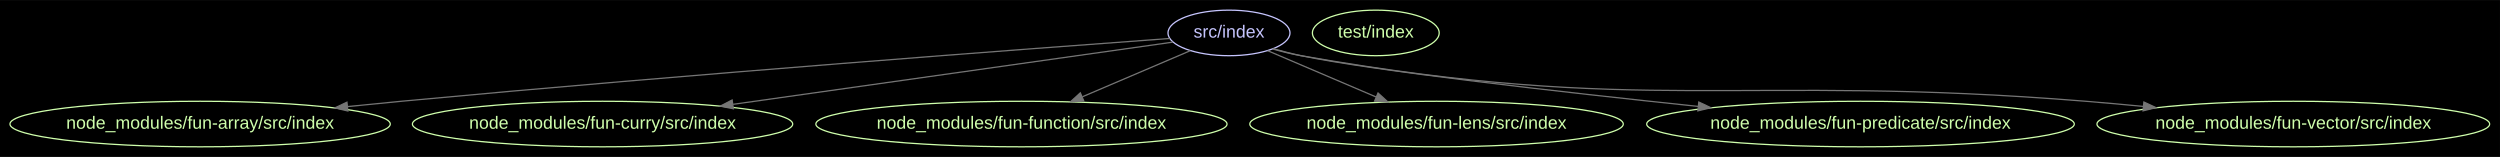
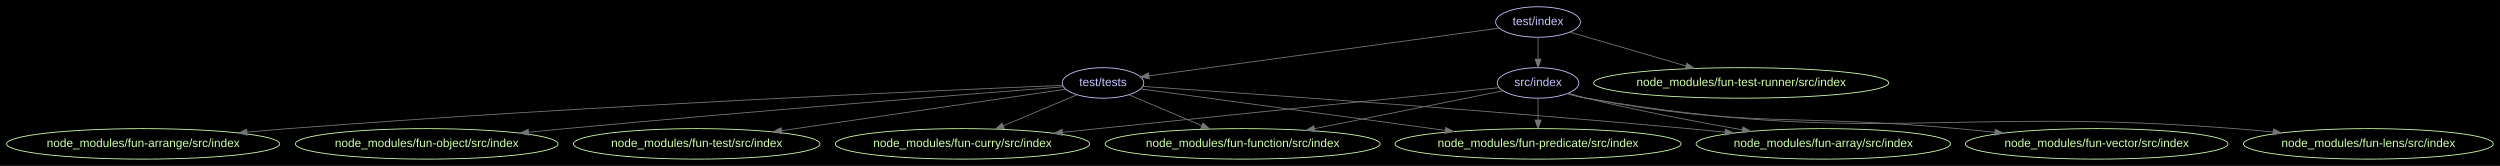
- <svg xmlns="http://www.w3.org/2000/svg" width="1975pt" height="124pt" viewBox="0.00 0.00 1975.46 123.98">
-   <g id="graph0" class="graph" transform="scale(1 1) rotate(0) translate(7.992 115.992)">
-     <polygon fill="#000000" stroke="none" points="-7.992,7.992 -7.992,-115.992 1967.46,-115.992 1967.46,7.992 -7.992,7.992" />
+ <svg xmlns="http://www.w3.org/2000/svg" width="2954pt" height="196pt" viewBox="0.00 0.00 2953.71 195.98">
+   <g id="graph0" class="graph" transform="scale(1 1) rotate(0) translate(7.992 187.992)">
+     <polygon fill="#000000" stroke="none" points="-7.992,7.992 -7.992,-187.992 2945.71,-187.992 2945.71,7.992 -7.992,7.992" />
    <g id="node1" class="node">
-       <ellipse fill="none" stroke="#c6c5fe" cx="963.137" cy="-90" rx="48.192" ry="18" />
-       <text text-anchor="middle" x="963.137" y="-86.3" font-family="Arial" font-size="14.00" fill="#c6c5fe">src/index</text>
+       <ellipse fill="none" stroke="#c6c5fe" cx="1809.19" cy="-90" rx="48.192" ry="18" />
+       <text text-anchor="middle" x="1809.19" y="-86.3" font-family="Arial" font-size="14.00" fill="#c6c5fe">src/index</text>
    </g>
    <g id="node2" class="node">
-       <ellipse fill="none" stroke="#cfffac" cx="150.137" cy="-18" rx="150.273" ry="18" />
-       <text text-anchor="middle" x="150.137" y="-14.3" font-family="Arial" font-size="14.00" fill="#cfffac">node_modules/fun-array/src/index</text>
+       <ellipse fill="none" stroke="#cfffac" cx="2146.19" cy="-18" rx="150.273" ry="18" />
+       <text text-anchor="middle" x="2146.19" y="-14.3" font-family="Arial" font-size="14.00" fill="#cfffac">node_modules/fun-array/src/index</text>
    </g>
    <g id="edge1" class="edge">
-       <path fill="none" stroke="#757575" d="M916.312,-85.62C808.902,-77.775 536.532,-57.367 309.137,-36 295.458,-34.715 281.126,-33.291 266.905,-31.831" />
-       <polygon fill="#757575" stroke="#757575" points="266.887,-28.31 256.58,-30.762 266.167,-35.273 266.887,-28.31" />
+       <path fill="none" stroke="#757575" d="M1844.61,-77.822C1851.72,-75.752 1859.16,-73.707 1866.19,-72 1927.06,-57.203 1996.21,-44.078 2050.56,-34.59" />
+       <polygon fill="#757575" stroke="#757575" points="2051.28,-38.019 2060.54,-32.862 2050.08,-31.121 2051.28,-38.019" />
    </g>
    <g id="node3" class="node">
-       <ellipse fill="none" stroke="#cfffac" cx="468.137" cy="-18" rx="150.273" ry="18" />
-       <text text-anchor="middle" x="468.137" y="-14.3" font-family="Arial" font-size="14.00" fill="#cfffac">node_modules/fun-curry/src/index</text>
+       <ellipse fill="none" stroke="#cfffac" cx="1129.19" cy="-18" rx="150.273" ry="18" />
+       <text text-anchor="middle" x="1129.19" y="-14.3" font-family="Arial" font-size="14.00" fill="#cfffac">node_modules/fun-curry/src/index</text>
    </g>
    <g id="edge2" class="edge">
-       <path fill="none" stroke="#757575" d="M918.773,-82.726C841.072,-71.738 678.447,-48.741 571.3,-33.589" />
-       <polygon fill="#757575" stroke="#757575" points="571.5,-30.082 561.108,-32.148 570.52,-37.013 571.5,-30.082" />
+       <path fill="none" stroke="#757575" d="M1763.27,-84.387C1672.63,-75.265 1464.29,-54.225 1289.19,-36 1275.66,-34.592 1261.49,-33.105 1247.41,-31.619" />
+       <polygon fill="#757575" stroke="#757575" points="1247.5,-28.11 1237.19,-30.539 1246.77,-35.071 1247.5,-28.11" />
    </g>
    <g id="node4" class="node">
-       <ellipse fill="none" stroke="#cfffac" cx="799.137" cy="-18" rx="162.471" ry="18" />
-       <text text-anchor="middle" x="799.137" y="-14.3" font-family="Arial" font-size="14.00" fill="#cfffac">node_modules/fun-function/src/index</text>
+       <ellipse fill="none" stroke="#cfffac" cx="1460.19" cy="-18" rx="162.471" ry="18" />
+       <text text-anchor="middle" x="1460.19" y="-14.3" font-family="Arial" font-size="14.00" fill="#cfffac">node_modules/fun-function/src/index</text>
    </g>
    <g id="edge3" class="edge">
-       <path fill="none" stroke="#757575" d="M932.674,-75.998C908.727,-65.776 874.918,-51.346 847.311,-39.562" />
-       <polygon fill="#757575" stroke="#757575" points="848.402,-36.223 837.831,-35.516 845.654,-42.661 848.402,-36.223" />
+       <path fill="none" stroke="#757575" d="M1767.78,-80.695C1713.23,-69.753 1615.94,-50.24 1545.36,-36.083" />
+       <polygon fill="#757575" stroke="#757575" points="1545.64,-32.57 1535.15,-34.035 1544.26,-39.433 1545.64,-32.57" />
    </g>
    <g id="node5" class="node">
-       <ellipse fill="none" stroke="#cfffac" cx="1127.14" cy="-18" rx="147.574" ry="18" />
-       <text text-anchor="middle" x="1127.14" y="-14.3" font-family="Arial" font-size="14.00" fill="#cfffac">node_modules/fun-lens/src/index</text>
+       <ellipse fill="none" stroke="#cfffac" cx="2790.19" cy="-18" rx="147.574" ry="18" />
+       <text text-anchor="middle" x="2790.19" y="-14.3" font-family="Arial" font-size="14.00" fill="#cfffac">node_modules/fun-lens/src/index</text>
    </g>
    <g id="edge4" class="edge">
-       <path fill="none" stroke="#757575" d="M993.599,-75.998C1017.63,-65.741 1051.59,-51.246 1079.25,-39.44" />
-       <polygon fill="#757575" stroke="#757575" points="1080.92,-42.532 1088.74,-35.388 1078.17,-36.094 1080.92,-42.532" />
+       <path fill="none" stroke="#757575" d="M1843.53,-77.295C1850.93,-75.188 1858.75,-73.263 1866.19,-72 2202.62,-14.811 2292.94,-62.381 2633.19,-36 2647.51,-34.889 2662.55,-33.521 2677.41,-32.047" />
+       <polygon fill="#757575" stroke="#757575" points="2678.06,-35.499 2687.66,-31.012 2677.36,-28.535 2678.06,-35.499" />
    </g>
    <g id="node6" class="node">
-       <ellipse fill="none" stroke="#cfffac" cx="1462.14" cy="-18" rx="168.97" ry="18" />
-       <text text-anchor="middle" x="1462.14" y="-14.3" font-family="Arial" font-size="14.00" fill="#cfffac">node_modules/fun-predicate/src/index</text>
+       <ellipse fill="none" stroke="#cfffac" cx="1809.19" cy="-18" rx="168.97" ry="18" />
+       <text text-anchor="middle" x="1809.19" y="-14.3" font-family="Arial" font-size="14.00" fill="#cfffac">node_modules/fun-predicate/src/index</text>
    </g>
    <g id="edge5" class="edge">
-       <path fill="none" stroke="#757575" d="M998.168,-77.531C1005.38,-75.461 1012.96,-73.49 1020.14,-72 1078.16,-59.961 1225.25,-43.33 1333.89,-31.926" />
-       <polygon fill="#757575" stroke="#757575" points="1334.37,-35.395 1343.95,-30.874 1333.64,-28.433 1334.37,-35.395" />
+       <path fill="none" stroke="#757575" d="M1809.19,-71.697C1809.19,-63.983 1809.19,-54.712 1809.19,-46.112" />
+       <polygon fill="#757575" stroke="#757575" points="1812.69,-46.104 1809.19,-36.104 1805.69,-46.104 1812.69,-46.104" />
    </g>
    <g id="node7" class="node">
-       <ellipse fill="none" stroke="#cfffac" cx="1804.14" cy="-18" rx="155.173" ry="18" />
-       <text text-anchor="middle" x="1804.14" y="-14.3" font-family="Arial" font-size="14.00" fill="#cfffac">node_modules/fun-vector/src/index</text>
+       <ellipse fill="none" stroke="#cfffac" cx="2469.19" cy="-18" rx="155.173" ry="18" />
+       <text text-anchor="middle" x="2469.19" y="-14.3" font-family="Arial" font-size="14.00" fill="#cfffac">node_modules/fun-vector/src/index</text>
    </g>
    <g id="edge6" class="edge">
-       <path fill="none" stroke="#757575" d="M997.493,-77.359C1004.89,-75.247 1012.71,-73.305 1020.14,-72 1291.99,-24.235 1365.01,-58.235 1640.14,-36 1654.88,-34.808 1670.36,-33.405 1685.67,-31.924" />
-       <polygon fill="#757575" stroke="#757575" points="1686.08,-35.4 1695.69,-30.941 1685.4,-28.433 1686.08,-35.4" />
+       <path fill="none" stroke="#757575" d="M1843.87,-77.407C1851.17,-75.32 1858.88,-73.374 1866.19,-72 2058.58,-35.829 2110.26,-54.093 2305.19,-36 2319.31,-34.689 2334.12,-33.248 2348.81,-31.777" />
+       <polygon fill="#757575" stroke="#757575" points="2349.35,-35.24 2358.95,-30.755 2348.65,-28.276 2349.35,-35.24" />
    </g>
    <g id="node8" class="node">
-       <ellipse fill="none" stroke="#cfffac" cx="1079.14" cy="-90" rx="50.091" ry="18" />
-       <text text-anchor="middle" x="1079.14" y="-86.3" font-family="Arial" font-size="14.00" fill="#cfffac">test/index</text>
+       <ellipse fill="none" stroke="#c6c5fe" cx="1809.19" cy="-162" rx="50.091" ry="18" />
+       <text text-anchor="middle" x="1809.19" y="-158.3" font-family="Arial" font-size="14.00" fill="#c6c5fe">test/index</text>
+     </g>
+     <g id="edge8" class="edge">
+       <path fill="none" stroke="#757575" d="M1809.19,-143.697C1809.19,-135.983 1809.19,-126.712 1809.19,-118.112" />
+       <polygon fill="#757575" stroke="#757575" points="1812.69,-118.104 1809.19,-108.104 1805.69,-118.104 1812.69,-118.104" />
+     </g>
+     <g id="node9" class="node">
+       <ellipse fill="none" stroke="#cfffac" cx="2049.19" cy="-90" rx="174.369" ry="18" />
+       <text text-anchor="middle" x="2049.19" y="-86.3" font-family="Arial" font-size="14.00" fill="#cfffac">node_modules/fun-test-runner/src/index</text>
+     </g>
+     <g id="edge7" class="edge">
+       <path fill="none" stroke="#757575" d="M1846.69,-150.062C1883.33,-139.374 1939.88,-122.882 1983.91,-110.039" />
+       <polygon fill="#757575" stroke="#757575" points="1985.05,-113.351 1993.67,-107.191 1983.09,-106.631 1985.05,-113.351" />
+     </g>
+     <g id="node10" class="node">
+       <ellipse fill="none" stroke="#c6c5fe" cx="1295.19" cy="-90" rx="48.192" ry="18" />
+       <text text-anchor="middle" x="1295.19" y="-86.3" font-family="Arial" font-size="14.00" fill="#c6c5fe">test/tests</text>
+     </g>
+     <g id="edge9" class="edge">
+       <path fill="none" stroke="#757575" d="M1763.12,-154.726C1668.19,-141.798 1451.17,-112.243 1349.55,-98.404" />
+       <polygon fill="#757575" stroke="#757575" points="1349.88,-94.916 1339.5,-97.035 1348.94,-101.852 1349.88,-94.916" />
+     </g>
+     <g id="edge11" class="edge">
+       <path fill="none" stroke="#757575" d="M1342.21,-85.888C1454.08,-78.379 1744.81,-58.234 1987.19,-36 2001.11,-34.722 2015.71,-33.289 2030.19,-31.812" />
+       <polygon fill="#757575" stroke="#757575" points="2030.59,-35.289 2040.18,-30.783 2029.87,-28.326 2030.59,-35.289" />
+     </g>
+     <g id="edge12" class="edge">
+       <path fill="none" stroke="#757575" d="M1264.35,-75.998C1239.92,-65.696 1205.35,-51.119 1177.29,-39.285" />
+       <polygon fill="#757575" stroke="#757575" points="1178.62,-36.048 1168.05,-35.388 1175.9,-42.498 1178.62,-36.048" />
+     </g>
+     <g id="edge13" class="edge">
+       <path fill="none" stroke="#757575" d="M1325.83,-75.998C1349.93,-65.776 1383.94,-51.346 1411.72,-39.562" />
+       <polygon fill="#757575" stroke="#757575" points="1413.42,-42.644 1421.26,-35.516 1410.68,-36.2 1413.42,-42.644" />
+     </g>
+     <g id="edge15" class="edge">
+       <path fill="none" stroke="#757575" d="M1339.9,-82.91C1419.44,-72.078 1587.67,-49.168 1699.57,-33.928" />
+       <polygon fill="#757575" stroke="#757575" points="1700.11,-37.387 1709.54,-32.57 1699.16,-30.451 1700.11,-37.387" />
+     </g>
+     <g id="node11" class="node">
+       <ellipse fill="none" stroke="#cfffac" cx="161.186" cy="-18" rx="161.372" ry="18" />
+       <text text-anchor="middle" x="161.186" y="-14.3" font-family="Arial" font-size="14.00" fill="#cfffac">node_modules/fun-arrange/src/index</text>
+     </g>
+     <g id="edge10" class="edge">
+       <path fill="none" stroke="#757575" d="M1247.54,-87.123C1107.2,-81.433 683.185,-63.093 332.186,-36 316.544,-34.793 300.113,-33.364 283.877,-31.856" />
+       <polygon fill="#757575" stroke="#757575" points="284.085,-28.36 273.801,-30.908 283.43,-35.329 284.085,-28.36" />
+     </g>
+     <g id="node12" class="node">
+       <ellipse fill="none" stroke="#cfffac" cx="496.186" cy="-18" rx="155.173" ry="18" />
+       <text text-anchor="middle" x="496.186" y="-14.3" font-family="Arial" font-size="14.00" fill="#cfffac">node_modules/fun-object/src/index</text>
+     </g>
+     <g id="edge14" class="edge">
+       <path fill="none" stroke="#757575" d="M1248.55,-85.429C1143.48,-77.313 880.201,-56.583 660.186,-36 646.06,-34.678 631.257,-33.231 616.568,-31.757" />
+       <polygon fill="#757575" stroke="#757575" points="616.728,-28.256 606.427,-30.733 616.025,-35.22 616.728,-28.256" />
+     </g>
+     <g id="node13" class="node">
+       <ellipse fill="none" stroke="#cfffac" cx="815.186" cy="-18" rx="145.674" ry="18" />
+       <text text-anchor="middle" x="815.186" y="-14.3" font-family="Arial" font-size="14.00" fill="#cfffac">node_modules/fun-test/src/index</text>
+     </g>
+     <g id="edge16" class="edge">
+       <path fill="none" stroke="#757575" d="M1251.32,-82.602C1175.73,-71.579 1019.09,-48.736 915.575,-33.64" />
+       <polygon fill="#757575" stroke="#757575" points="915.816,-30.138 905.416,-32.158 914.806,-37.065 915.816,-30.138" />
    </g>
  </g>
</svg>
